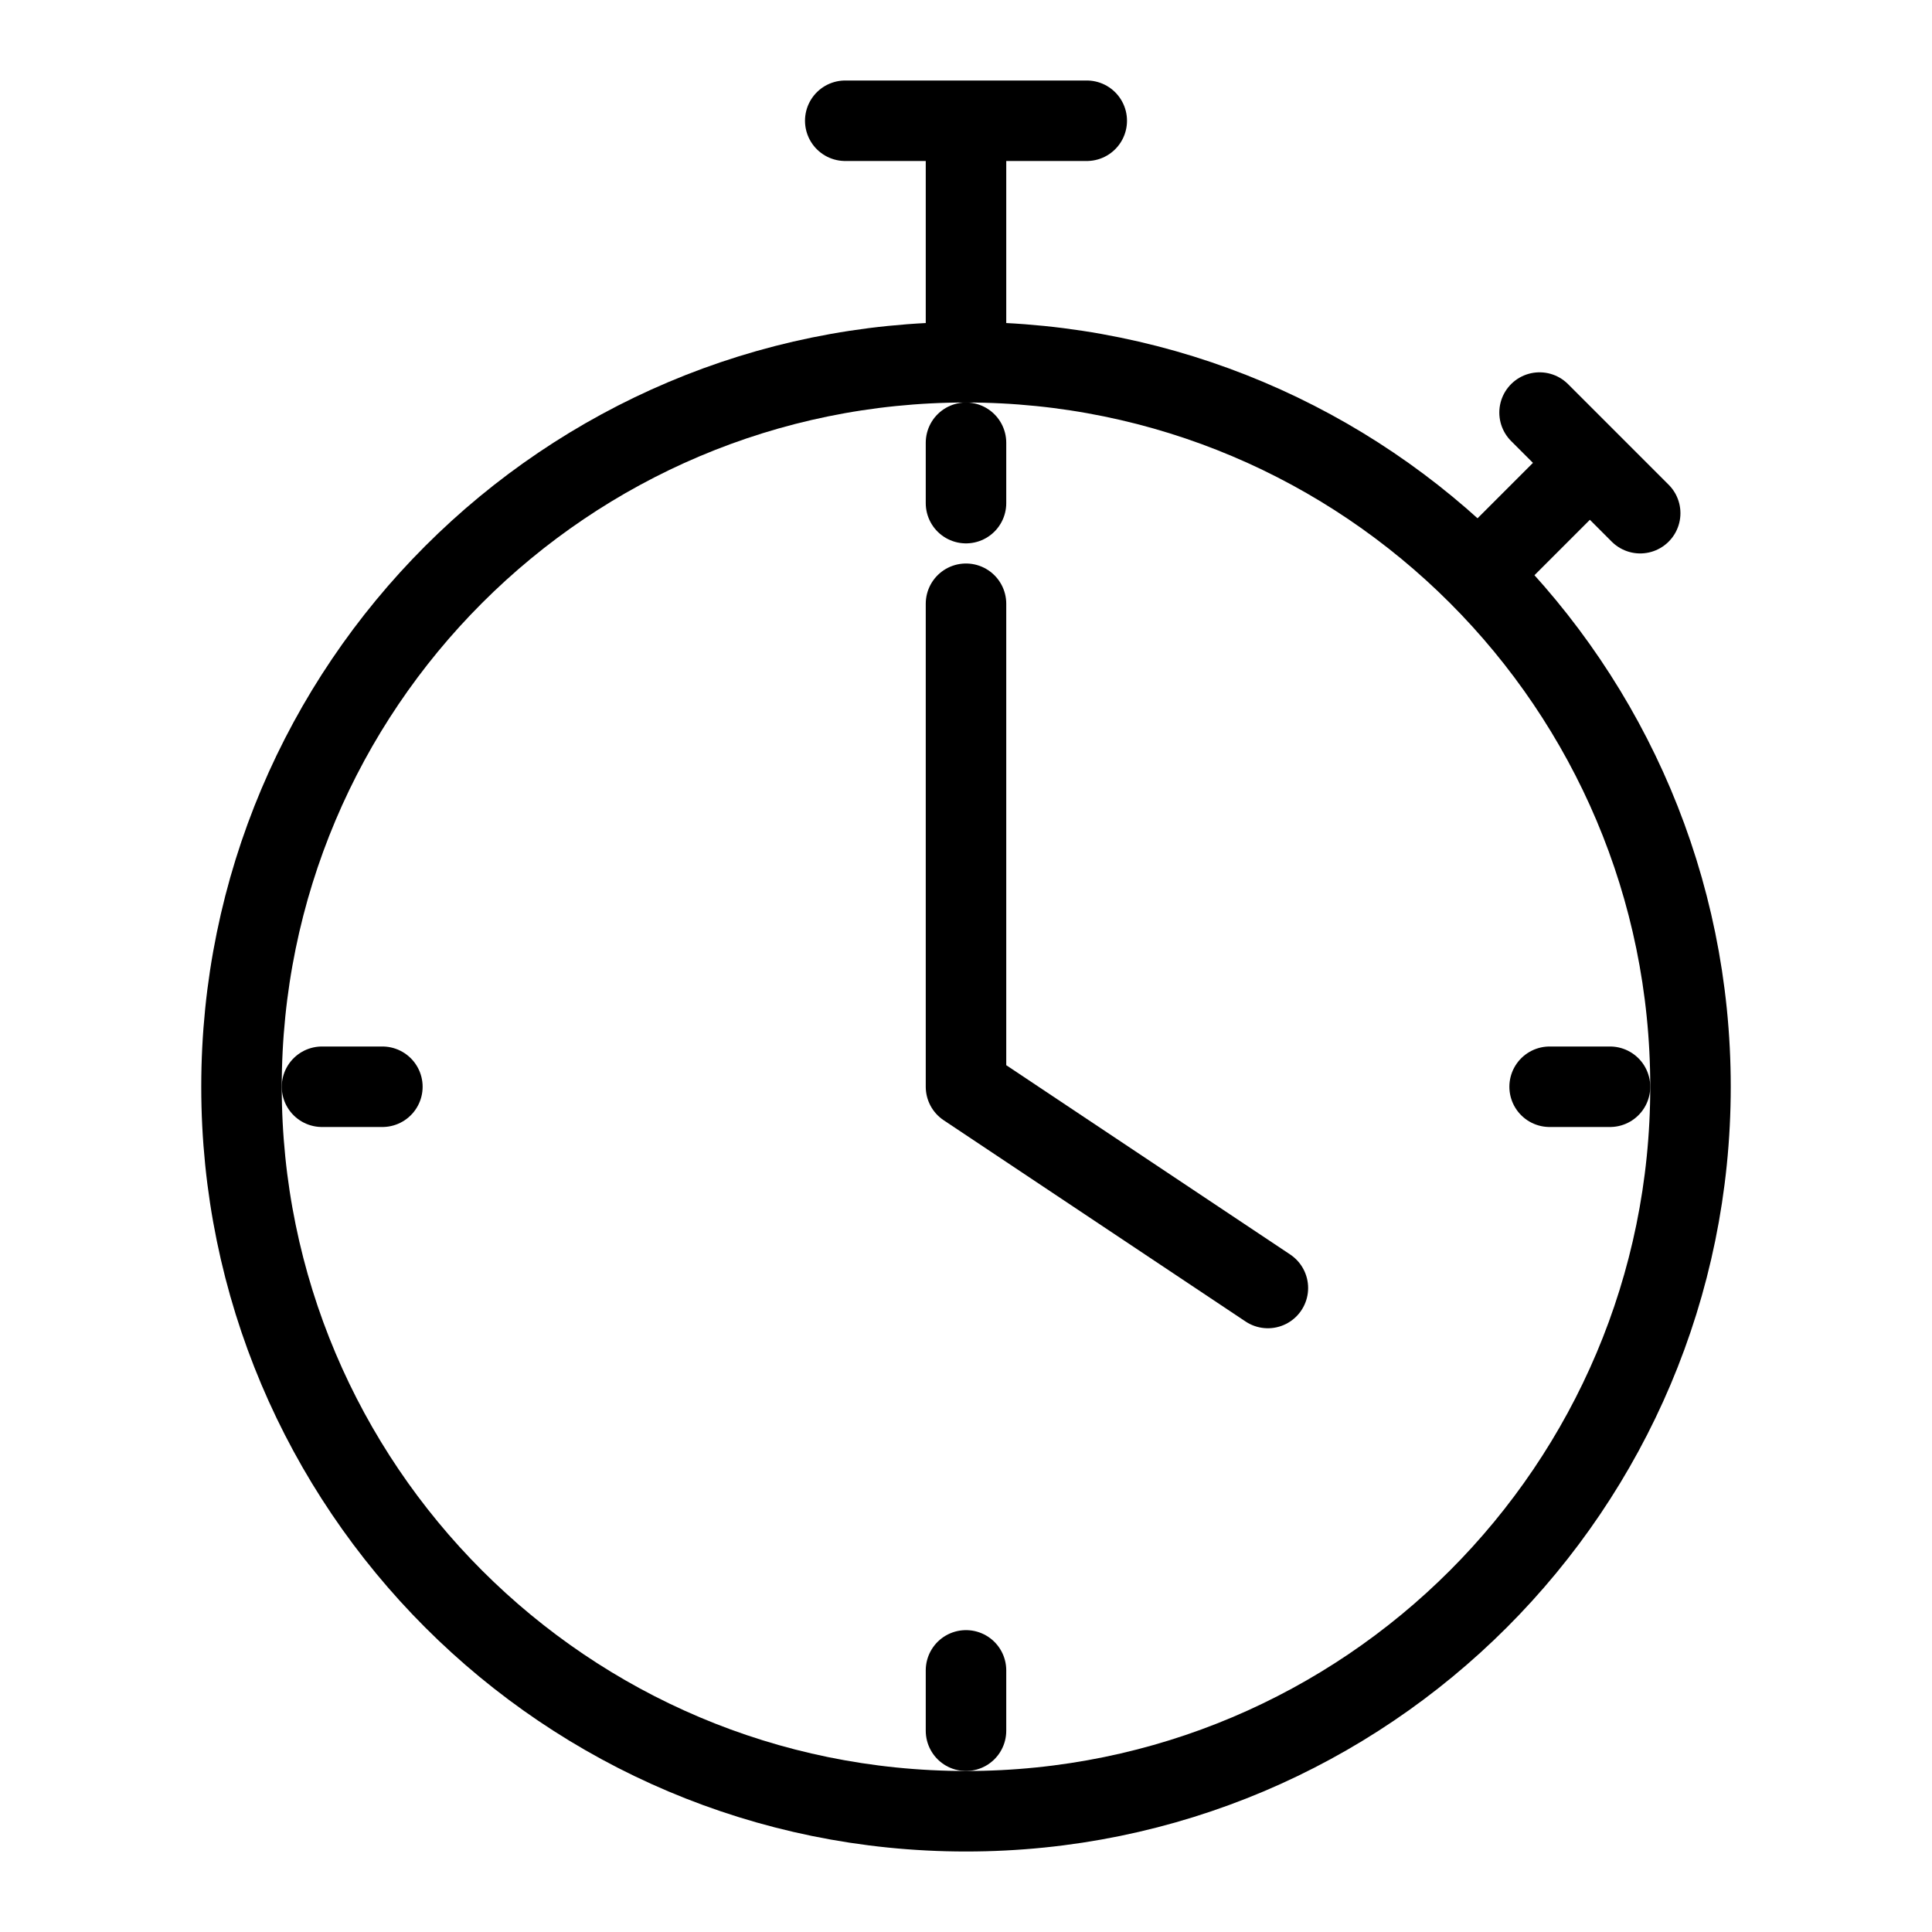
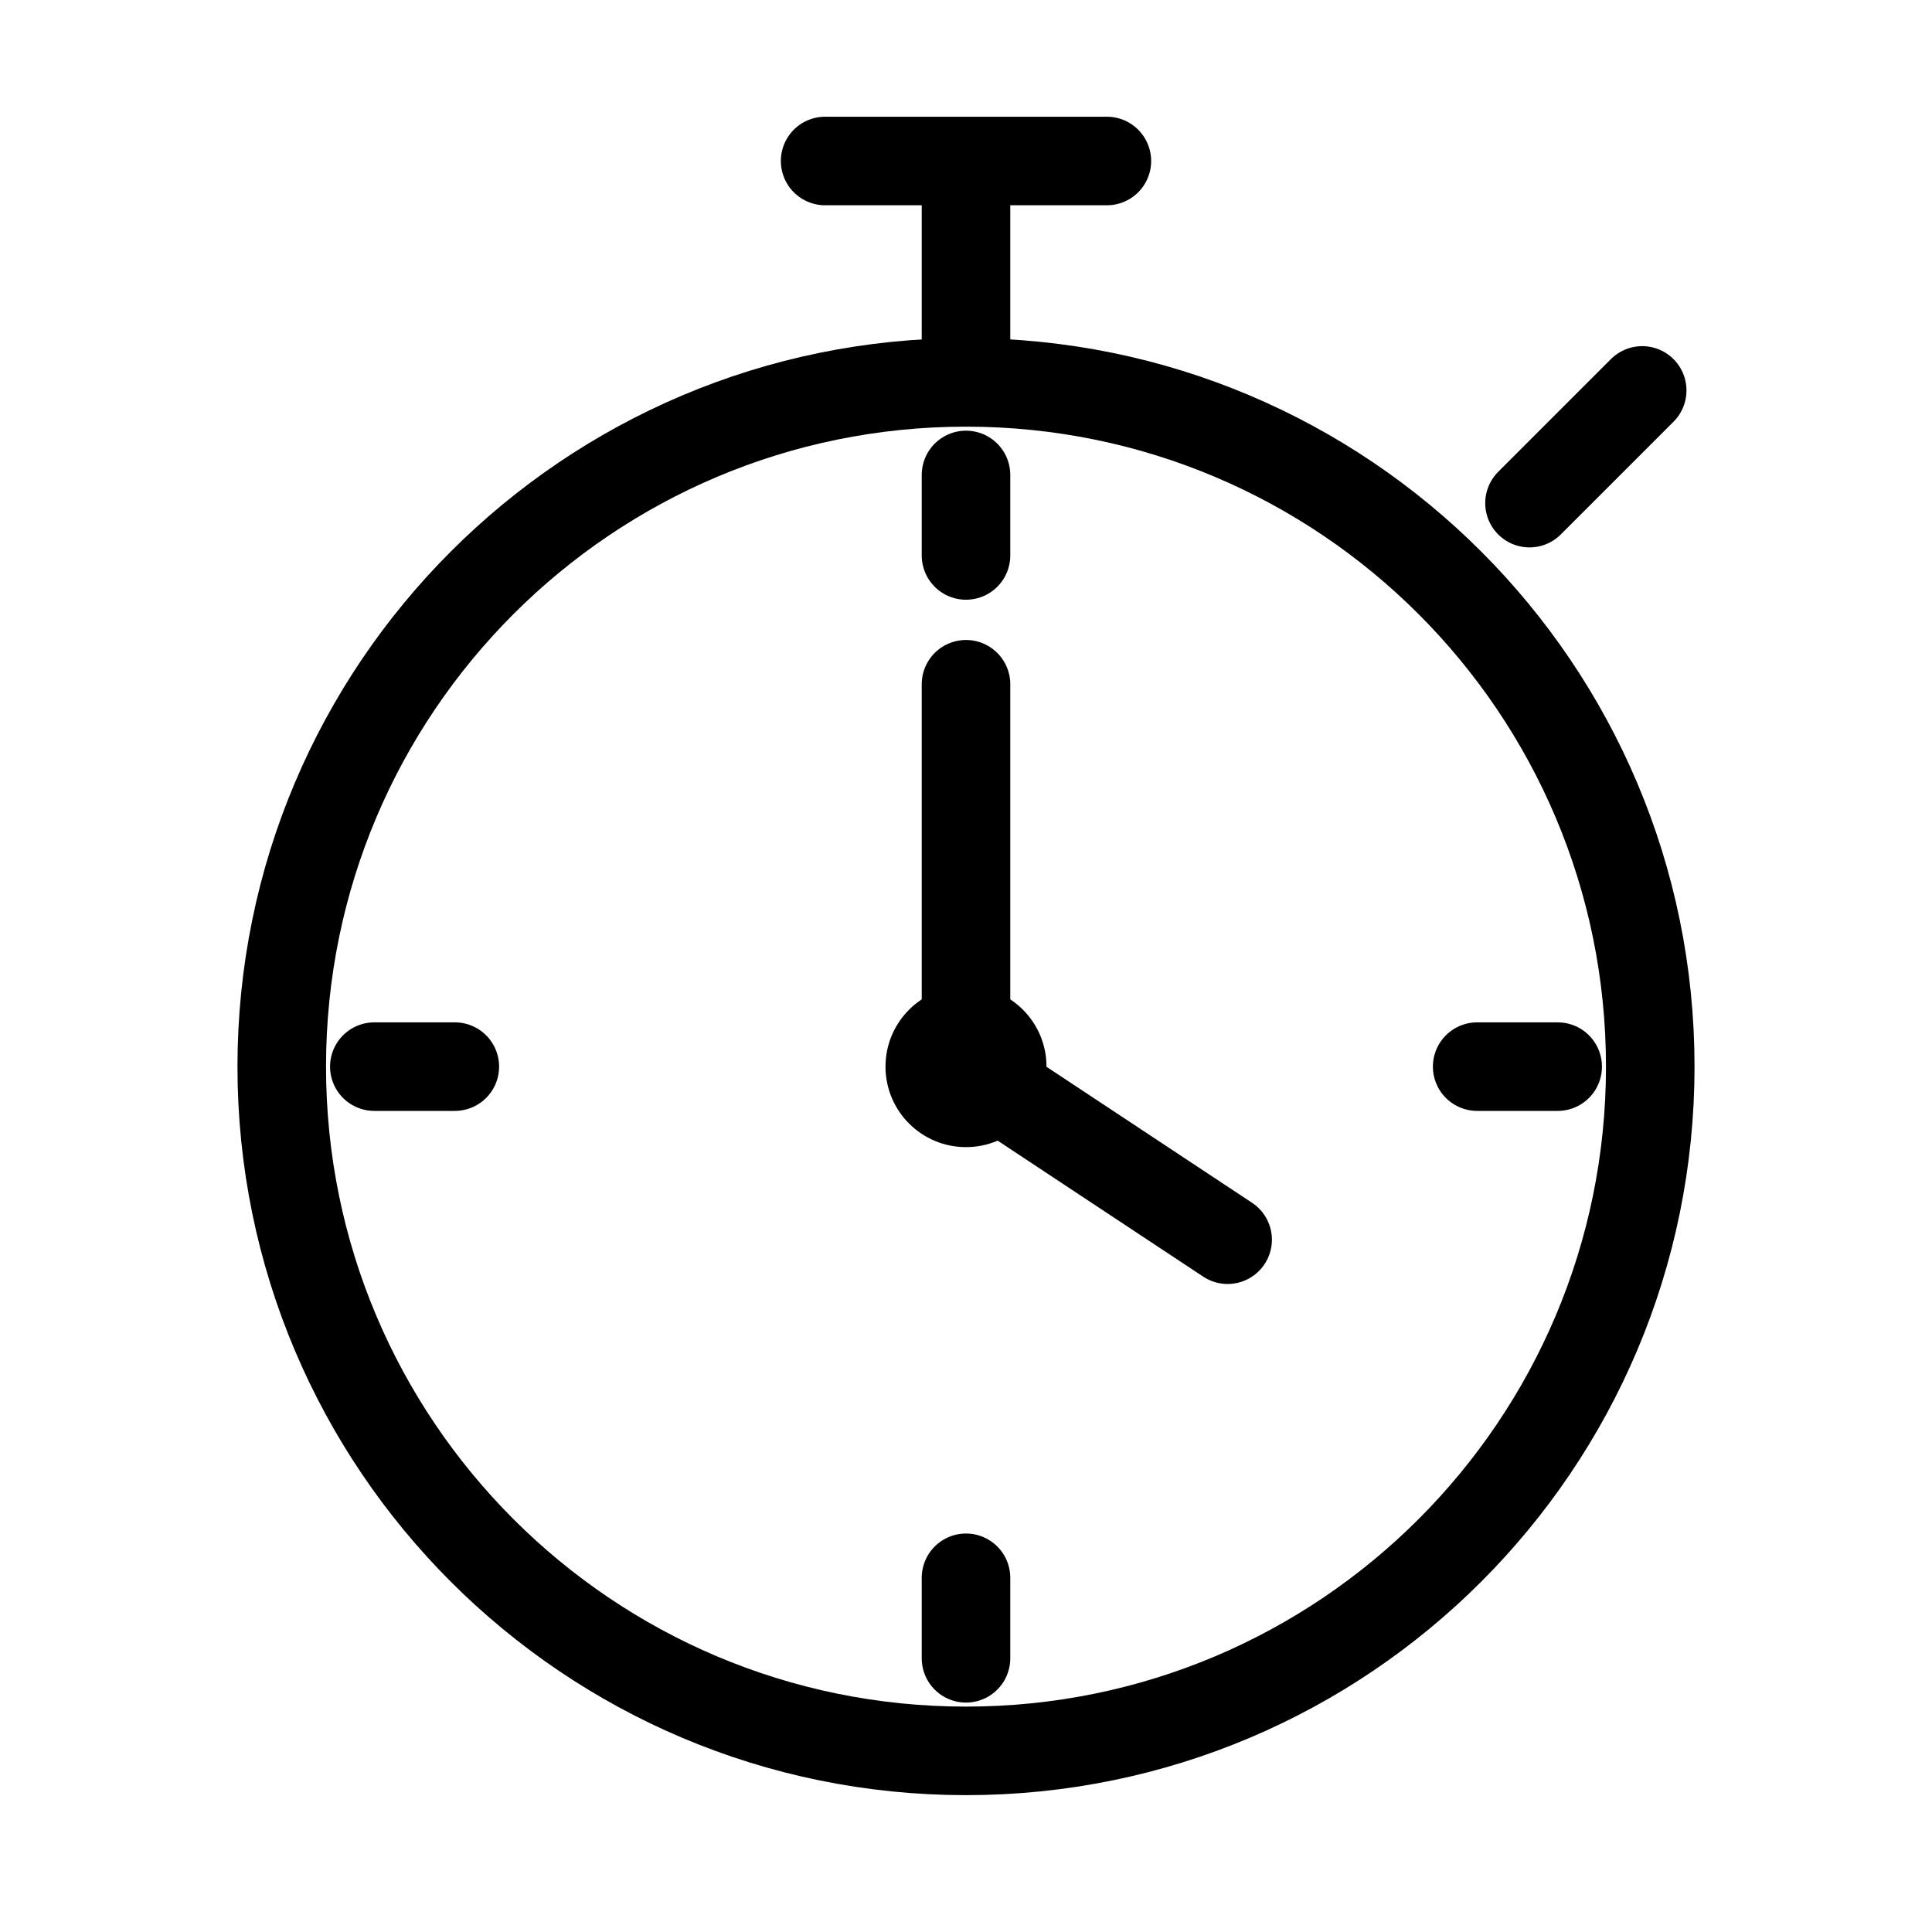
- <svg xmlns="http://www.w3.org/2000/svg" width="960" height="960" viewBox="0 0 960 960" fill="none" stroke="#000" stroke-width="40" stroke-linecap="round" stroke-linejoin="round">
-   <circle cx="480" cy="540" r="360" />
-   <path d="M420 60h120M480 60v120M735 285l55-55M765 205l50 50" />
-   <path d="M480 300v240l150 100" />
-   <path d="M480 220v30M800 540h-30M480 860v-30M160 540h30" />
+ <svg xmlns="http://www.w3.org/2000/svg" width="960" height="960" viewBox="0 0 960 960" fill="none" stroke="#000" stroke-width="44" stroke-linecap="round" stroke-linejoin="round">
+   <circle cx="480" cy="530" r="340" />
+   <path d="M410 80h140M480 80v110M760 250l56-56" />
+   <path d="M480 236v40M774 530h-40M480 824v-40M186 530h40" />
+   <path d="M480 340v190l130 86" />
+   <circle cx="480" cy="530" r="40" fill="#000" stroke="none" />
</svg>
